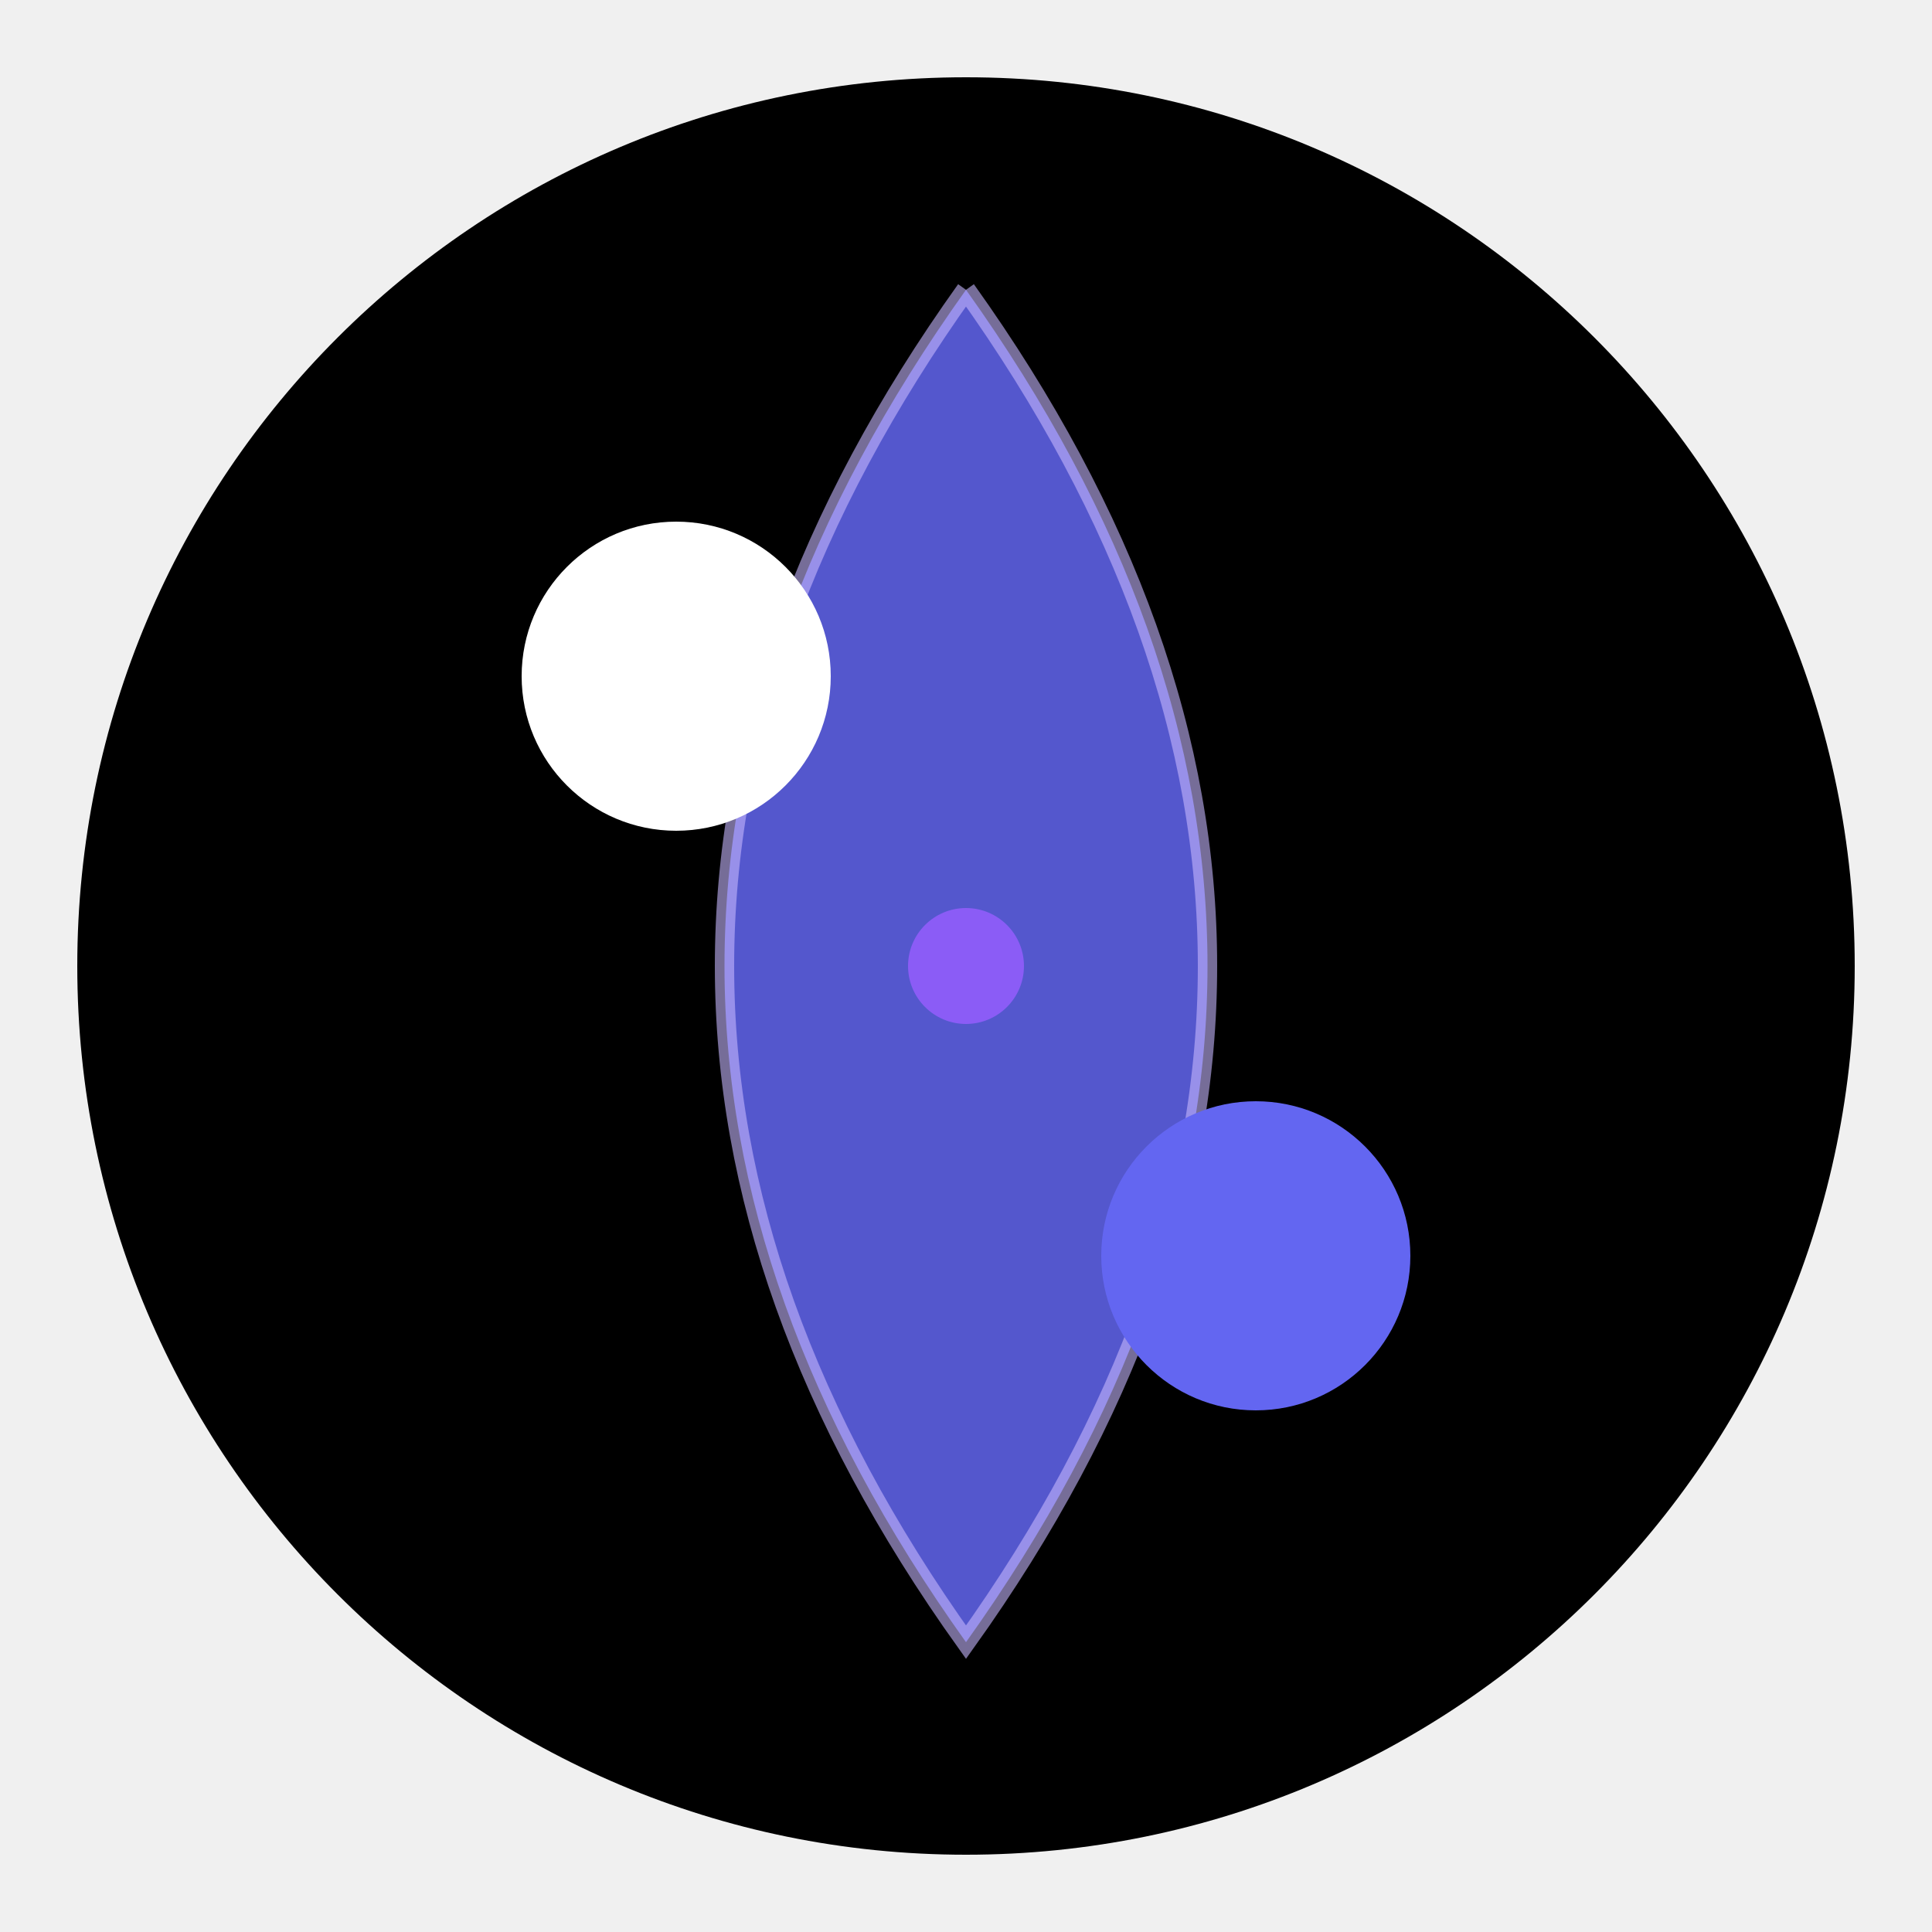
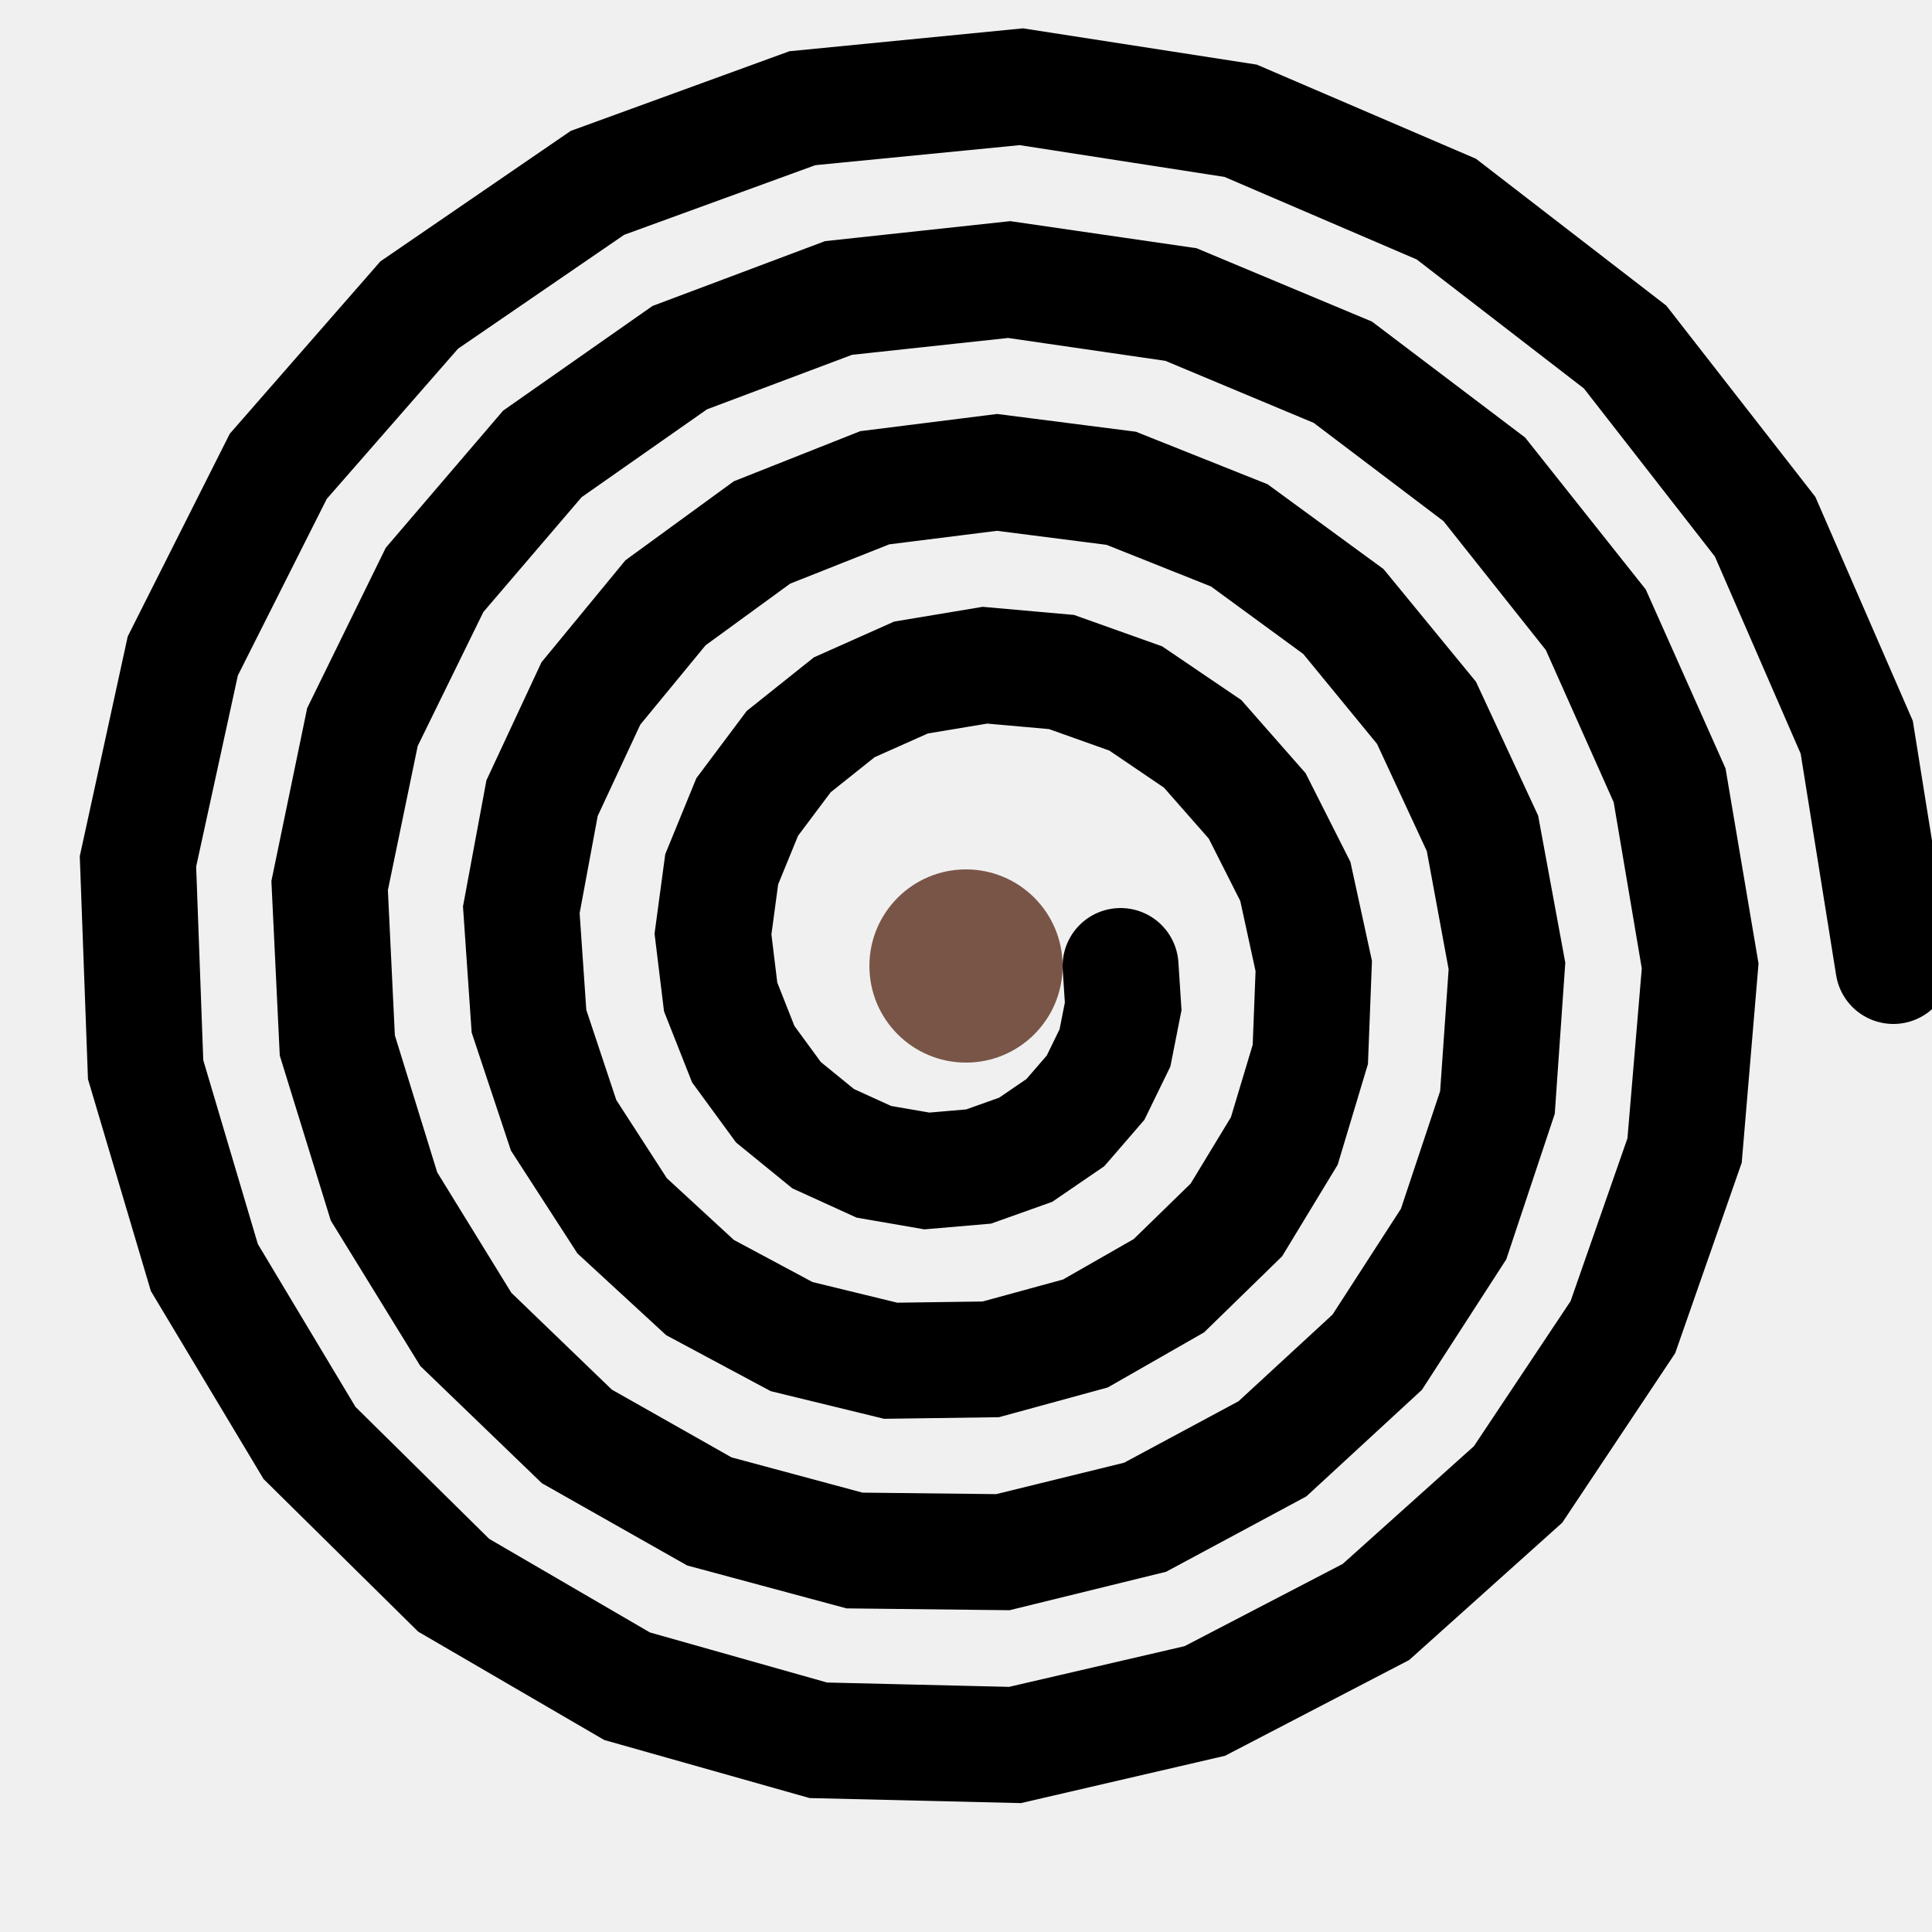
<svg xmlns="http://www.w3.org/2000/svg" viewBox="0 0 100 100">
  <defs>
    <linearGradient id="g" x1="0%" y1="0%" x2="100%" y2="100%">
-       <stop offset="0%" stopColor="#6366f1" />
-       <stop offset="50%" stopColor="#8b5cf6" />
-       <stop offset="100%" stopColor="#a78bfa" />
-     </linearGradient>
-     <linearGradient id="i" x1="0%" y1="0%" x2="100%" y2="100%">
-       <stop offset="0%" stopColor="#ffffff" />
-       <stop offset="100%" stopColor="#f5f3ff" />
+       <stop offset="0%" stopColor="#3E2723" />
+       <stop offset="50%" stopColor="#795548" />
+       <stop offset="100%" stopColor="#3E2723" />
    </linearGradient>
  </defs>
-   <circle cx="50" cy="50" r="46" fill="url(#g)" />
-   <circle cx="50" cy="50" r="40" fill="url(#i)" />
-   <path d="M50 15 Q75 50 50 85 Q25 50 50 15" fill="#6366f1" opacity="0.85" />
-   <path d="M50 15 Q25 50 50 85 Q75 50 50 15" fill="none" stroke="#c4b5fd" strokeWidth="2" opacity="0.6" />
-   <circle cx="35" cy="35" r="8" fill="#ffffff" />
-   <circle cx="65" cy="65" r="8" fill="#6366f1" />
-   <circle cx="50" cy="50" r="3" fill="#8b5cf6" />
+   <polyline points="58.0,50.0 58.136,52.089 57.711,54.239 56.707,56.298 55.144,58.106 53.09,59.511 50.653,60.379 47.976,60.609 45.231,60.134 42.606,58.938 40.292,57.053 38.471,54.565 37.301,51.604 36.904,48.346 37.355,44.994 38.674,41.771 40.821,38.905 43.698,36.609 47.152,35.069 50.98,34.431 54.944,34.783 58.788,36.153 62.247,38.5 65.072,41.714 67.047,45.623 68.0,50.0 67.822,54.576 66.475,59.057 63.996,63.143 60.502,66.549 56.18,69.021 51.281,70.36 46.102,70.432 40.973,69.182 36.232,66.643 32.202,62.931 29.173,58.246 27.38,52.858 26.983,47.092 28.057,41.312 30.584,35.893 34.447,31.199 39.441,27.56 45.278,25.246 51.607,24.451 58.034,25.273 64.146,27.71 69.536,31.654 73.836,36.896 76.733,43.136 78.0,50.0 77.508,57.063 75.238,63.875 71.286,69.989 65.86,74.992 59.271,78.532 51.909,80.34 44.229,80.254 36.716,78.231 29.857,74.348 24.111,68.809 19.875,61.927 17.459,54.111 17.062,45.839 18.76,37.631 22.493,30.015 28.073,23.494 35.183,18.512 43.404,15.423 52.235,14.47 61.125,15.762 69.504,19.266 76.826,24.809 82.599,32.079 86.419,40.649 88.0,50.0 87.194,59.55 84.001,68.692 78.576,76.834 71.219,83.435 62.361,88.042 52.537,90.32 42.355,90.077 32.458,87.279 23.483,82.053 16.021,74.687 10.577,65.608 7.537,55.364 7.141,44.586 9.462,33.95 14.403,24.137 21.698,15.789 30.925,9.464 41.53,5.601 52.863,4.49 64.215,6.251 74.862,10.823 84.116,17.963 91.362,27.261 96.105,38.162 98.0,50.0" fill="none" stroke="url(#g)" stroke-width="6" stroke-linecap="round" />
+   <circle cx="50" cy="50" r="5" fill="#795548" />
</svg>
